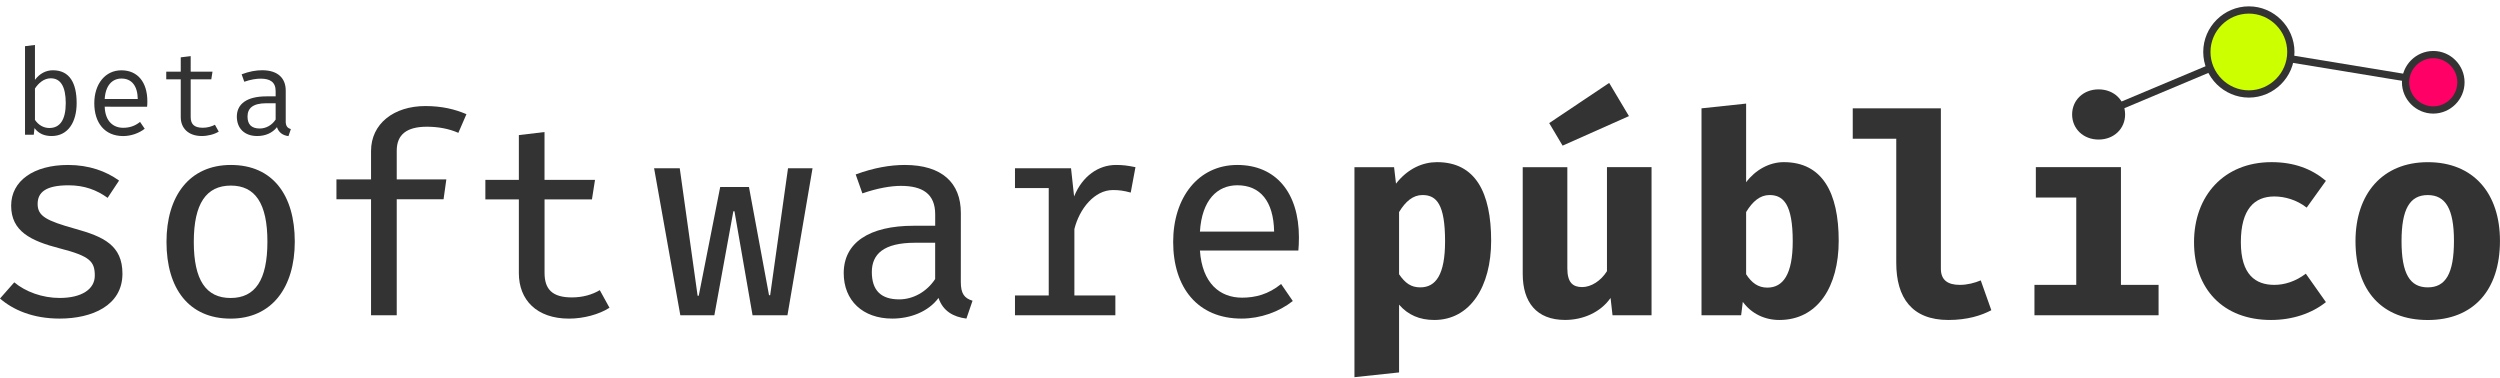
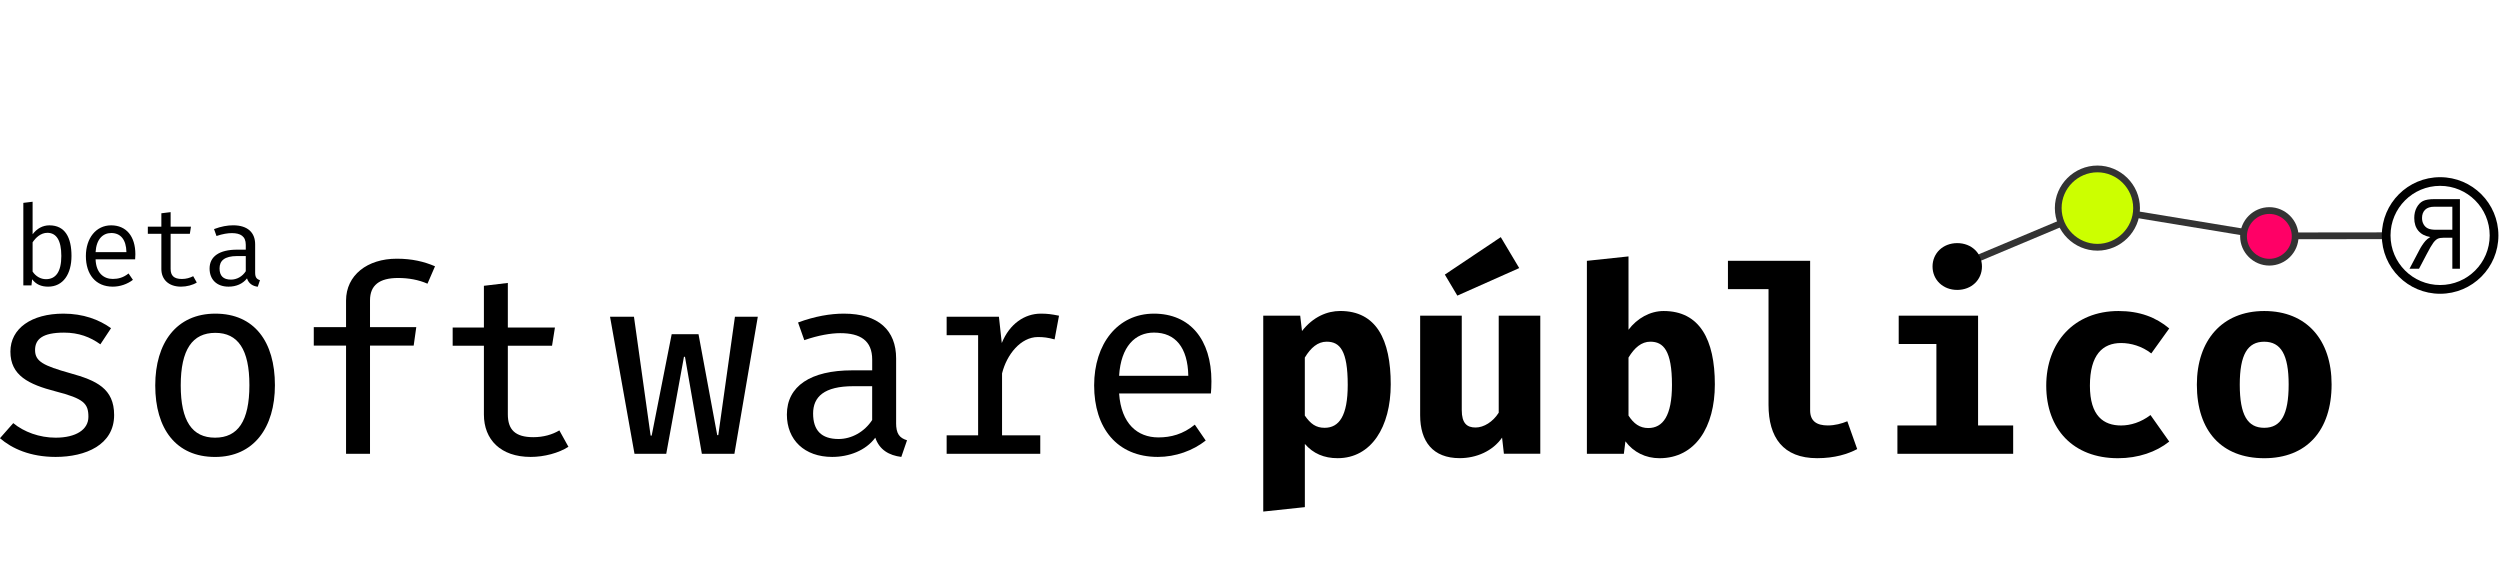
- <svg xmlns="http://www.w3.org/2000/svg" version="1.1" id="Camada_1" x="0px" y="0px" width="701.54px" height="105.84px" viewBox="0 0 701.54 105.84" style="enable-background:new 0 0 701.54 105.84;" xml:space="preserve">
+ <svg xmlns="http://www.w3.org/2000/svg" version="1.1" x="0px" y="0px" width="752.21px" height="171.76px" viewBox="0 0 752.21 171.76" xml:space="preserve">
  <style type="text/css">
- 
- .st0, .st1, .st4{fill:none;stroke:#333333;stroke-width:2.035;stroke-miterlimit:10;} .st0{fill:#FF0066;} .st2{enable-background:new;} .st3{fill:#333333;} .st4{fill:#CCFF00;}
- 
+ 	.st0{fill:none;stroke:#333333;stroke-width:2.035;stroke-miterlimit:10;}
+ 	.st1{fill:#FF0066;stroke:#333333;stroke-width:2.035;stroke-miterlimit:10;}
+ 	.st2{fill:#333333;stroke:#333333;stroke-width:2.035;stroke-miterlimit:10;}
+ 	.st3{fill:#000000;}
+ 	.st4{fill:#CCFF00;stroke:#333333;stroke-width:2.035;stroke-miterlimit:10;}
+ 	.st5{fill:none;stroke:#333333;stroke-width:2.035;stroke-miterlimit:10;}
</style>
-   <g>
-     <path class="st3" d="M26.6,77.36c0-3.99-1.32-5.48-9.86-7.67C8.6,67.58,3.13,64.91,3.13,57.71c0-6.97,6.34-11.42,15.96-11.42 c5.95,0,10.72,1.79,14.32,4.38l-3.21,4.85C27.16,53.33,23.71,52,19.25,52c-6.42,0-8.69,1.96-8.69,5.24c0,3.44,2.5,4.7,10.57,6.97 c7.91,2.19,13.23,4.62,13.23,12.59c0,9-8.61,12.6-17.61,12.6C9.15,89.41,3.6,86.9,0,83.77l4-4.54c3.2,2.66,7.89,4.38,12.75,4.38 C22.86,83.61,26.6,81.19,26.6,77.36z" />
-     <path class="st3" d="M64.79,46.29c11.74,0,17.93,8.45,17.93,21.52c0,12.75-6.35,21.6-18,21.6c-11.74,0-18-8.45-18-21.52 C46.71,55.13,53.06,46.29,64.79,46.29z M64.79,52.08c-6.88,0-10.41,5-10.41,15.81c0,10.72,3.44,15.73,10.33,15.73 s10.33-5,10.33-15.8C75.05,57.08,71.6,52.08,64.79,52.08z" />
-     <path class="st3" d="M130.89,32.04l-2.27,5.24c-2.66-1.18-5.71-1.72-8.84-1.72c-5.63,0-8.45,2.19-8.45,6.73v8.06h13.92l-0.78,5.56 h-13.14v32.56h-7.21V55.91h-9.71v-5.56h9.71v-7.98c0-7.67,6.42-12.61,15.26-12.61C124,29.77,127.6,30.63,130.89,32.04z" />
-     <path class="st3" d="M220.97,88.47h-9.79l-5.08-29.19h-0.31l-5.33,29.19h-9.55l-7.36-41.25h7.2l5.01,35.76h0.32l6.02-30.51h8.07 l5.63,30.37h0.32l5.01-35.62h6.88L220.97,88.47z" />
-     <path class="st3" d="M269.62,79.15c0,3.29,1.02,4.54,3.29,5.24l-1.72,5.01c-3.68-0.47-6.58-2.11-7.83-5.79 c-2.89,3.91-7.98,5.79-12.98,5.79c-8.3,0-13.62-5.09-13.62-12.75c0-8.54,7.12-13.3,19.64-13.3h6.03v-3.21 c0-5.79-3.61-7.98-9.63-7.98c-2.74,0-6.58,0.63-10.8,2.11l-1.88-5.32c5.09-1.88,9.71-2.66,13.78-2.66 c10.49,0,15.73,5.08,15.73,13.46L269.62,79.15L269.62,79.15z M262.42,78.3V68.12h-5.64c-8.84,0-12.13,3.21-12.13,8.22 c0,5.09,2.51,7.67,7.68,7.67C256.23,84.01,260.07,81.89,262.42,78.3z" />
-     <path class="st3" d="M312.99,88.47h-28.17v-5.56h9.47V52.78h-9.47v-5.56h15.73l0.86,7.91c2.34-5.79,6.89-8.84,11.74-8.84 c1.96,0,3.13,0.15,5.48,0.62l-1.33,7.13c-2.03-0.55-3.29-0.71-5.01-0.71c-5.16,0-9.39,5.24-10.8,10.95v18.63h11.5L312.99,88.47 L312.99,88.47z" />
-     <path class="st3" d="M336.72,70.31c0.63,9.15,5.56,13.22,11.82,13.22c3.75,0,7.43-0.95,10.96-3.84l3.28,4.78 c-3.84,3.04-9.07,4.93-14.4,4.93c-12.28,0-19.17-8.69-19.17-21.52c0-12.44,7.04-21.59,17.99-21.59c10.81,0,17.3,7.75,17.3,20.34 c0,1.41-0.07,2.74-0.16,3.68H336.72z M336.72,64.99h20.82c-0.15-8.54-3.91-13-10.33-13C341.57,52,337.27,56.15,336.72,64.99z" />
-     <path class="st3" d="M392.6,85.49v19.02l-12.52,1.33V46.91h11.12l0.54,4.62c3.37-4.31,7.6-6.03,11.51-6.03 c10.8,0,15.19,8.54,15.19,22.07c0,12.83-5.87,22.22-15.96,22.22C398.39,89.79,395.11,88.39,392.6,85.49z M405.51,67.72 c0-10.33-2.35-12.99-6.34-12.99c-2.66,0-4.77,1.8-6.57,4.78v17.45c1.72,2.5,3.36,3.68,5.95,3.68 C402.93,80.64,405.51,77.04,405.51,67.72z" />
-     <path class="st3" d="M439.82,46.91v28.41c0,3.99,1.57,5.24,4.16,5.24c2.5,0,5.24-1.72,6.96-4.46V46.9h12.51v41.56H452.5l-0.55-4.86 c-2.82,4.07-7.75,6.18-12.75,6.18c-8.07,0-11.9-5.01-11.9-12.91V46.91H439.82z M434.73,34.54l16.83-11.27l5.55,9.31l-18.62,8.29 L434.73,34.54z" />
-     <path class="st3" d="M489.99,51.14c2.59-3.45,6.5-5.64,10.57-5.64c10.8,0,15.41,8.54,15.41,22.07c0,12.83-5.86,22.22-16.66,22.22 c-4.15,0-7.82-1.79-10.25-5.08l-0.47,3.76h-11.12V30.4l12.52-1.33V51.14L489.99,51.14z M503.07,67.72 c0-10.33-2.58-12.99-6.51-12.99c-2.66,0-4.77,1.8-6.57,4.78v17.45c1.57,2.43,3.37,3.75,5.95,3.75 C500.33,80.71,503.07,77.04,503.07,67.72z" />
-     <path class="st3" d="M544.64,75.4c0,3.28,2.03,4.54,5.32,4.54c2.11,0,4.15-0.54,5.87-1.26l2.97,8.37 c-2.81,1.49-6.73,2.74-12.05,2.74c-10.25,0-14.63-6.26-14.63-16.04V38.93h-12.21V30.4h24.73V75.4L544.64,75.4z" />
-     <path class="st3" d="M605.73,88.47H570.9v-8.54h11.73v-24.5h-11.34V46.9h23.88v33.03h10.56L605.73,88.47L605.73,88.47z M581.47,32.12c0-3.99,3.13-7.04,7.43-7.04c4.31,0,7.44,3.05,7.44,7.04c0,3.99-3.13,7.04-7.44,7.04 C584.6,39.16,581.47,36.1,581.47,32.12z" />
-     <path class="st3" d="M647.05,76.8l5.64,7.98c-3.92,3.13-9.31,5.01-15.42,5.01c-13.54,0-21.59-8.83-21.59-21.83 s8.37-22.46,21.75-22.46c6.34,0,11.26,1.88,15.26,5.24l-5.4,7.52c-2.81-2.2-6.18-3.13-9.08-3.13c-5.55,0-9.39,3.52-9.39,12.84 c0,9.15,4.15,11.97,9.39,11.97C641.04,79.94,644.16,79,647.05,76.8z" />
-     <path class="st3" d="M701.53,67.58c0,13.92-7.52,22.22-20.26,22.22c-12.76,0-20.28-8.13-20.28-22.14 c0-13.23,7.53-22.15,20.28-22.15C694.1,45.5,701.53,54.26,701.53,67.58z M673.91,67.65c0,9.15,2.34,12.99,7.36,12.99 c5,0,7.35-3.84,7.35-13.06c0-8.93-2.34-12.84-7.35-12.84C676.25,54.73,673.91,58.65,673.91,67.65z" />
-     <path class="st3" d="M171.03,86.36c-2.89,1.87-7.28,3.05-11.35,3.05c-9.07,0-14.08-5.24-14.08-12.75V55.95h-9.4v-5.48h9.4V37.91 l7.2-0.86v13.42h14.17l-0.86,5.48h-13.3v20.62c0,4.62,2.19,6.89,7.67,6.89c3.05,0,5.72-0.78,7.83-2.04L171.03,86.36z" />
-   </g>
-   <g>
-     <g>
-       <g>
-         <line class="st1" x1="682.81" y1="23.09" x2="631.07" y2="14.58" />
-         <line class="st1" x1="590.58" y1="31.59" x2="631.07" y2="14.58" />
-       </g>
-     </g>
-     <g>
-       <path class="st0" d="M690.58,23.09c0,4.3-3.53,7.77-7.77,7.77c-4.23,0-7.77-3.47-7.77-7.77c0-4.3,3.54-7.77,7.77-7.77 C687.05,15.31,690.58,18.78,690.58,23.09z" />
-       <path class="st4" d="M642.85,14.58c0,6.52-5.37,11.79-11.78,11.79s-11.79-5.26-11.79-11.79c0-6.52,5.37-11.78,11.79-11.78 S642.85,8.06,642.85,14.58z" />
-     </g>
-   </g>
-   <g class="st2">
-     <path class="st3" d="M9.81,22.41c1.28-1.72,3.02-2.69,5.04-2.69c4.74,0,6.66,3.66,6.66,9.21c0,5.38-2.45,9.24-7.02,9.24 c-2.05,0-3.63-0.67-4.81-2.22l-0.2,1.85H7.02V12.96l2.79-0.34V22.41z M18.45,28.93c0-4.64-1.45-6.96-4.2-6.96 c-1.98,0-3.5,1.44-4.44,2.86v8.81c0.94,1.41,2.39,2.28,4.03,2.28C16.8,35.92,18.45,33.67,18.45,28.93z" />
-     <path class="st3" d="M29.38,29.94c0.13,4.14,2.45,5.92,5.18,5.92c1.61,0,3.19-0.4,4.74-1.65l1.31,1.92 c-1.65,1.28-3.87,2.05-6.05,2.05c-5.18,0-8.1-3.7-8.1-9.21c0-5.34,3.02-9.24,7.6-9.24c4.57,0,7.29,3.33,7.29,8.71 c0,0.61-0.03,1.14-0.07,1.51L29.38,29.94L29.38,29.94z M29.38,27.79h9.28c-0.07-3.8-1.78-5.75-4.57-5.75 C31.56,22.04,29.61,23.89,29.38,27.79z" />
-     <path class="st3" d="M61.38,36.93c-1.21,0.77-3.09,1.24-4.74,1.24c-3.77,0-5.92-2.19-5.92-5.31V22.27h-4.07v-2.15h4.07v-4.03 l2.79-0.34v4.37h6.12l-0.34,2.15h-5.78v10.56c0,1.98,0.94,3.02,3.4,3.02c1.31,0,2.42-0.34,3.4-0.84L61.38,36.93z" />
-     <path class="st3" d="M80.17,33.97c0,1.41,0.47,1.95,1.45,2.25l-0.67,1.98c-1.51-0.2-2.72-0.94-3.23-2.52 c-1.28,1.65-3.26,2.49-5.55,2.49c-3.56,0-5.71-2.15-5.71-5.45c0-3.63,2.93-5.68,8.3-5.68h2.59v-1.48c0-2.55-1.58-3.49-4.2-3.49 c-1.18,0-2.79,0.23-4.6,0.87l-0.74-2.09c2.15-0.81,4.03-1.14,5.75-1.14c4.4,0,6.62,2.22,6.62,5.71V33.97z M77.35,33.54v-4.57H74.8 c-3.93,0-5.34,1.45-5.34,3.73c0,2.22,1.11,3.36,3.43,3.36C74.63,36.06,76.31,35.15,77.35,33.54z" />
-   </g>
+   <line class="st5" x1="683.02" y1="70.97" x2="718.04" y2="70.93" />
+   <line class="st0" x1="682.81" y1="71.12" x2="631.08" y2="62.61" />
+   <line class="st0" x1="590.59" y1="79.62" x2="631.08" y2="62.61" />
+   <path class="st1" d="M690.58 71.12c0 4.3-3.53 7.77-7.77 7.77 -4.23 0-7.77-3.47-7.77-7.77s3.54-7.77 7.77-7.77C687.05 63.35 690.58 66.82 690.58 71.12z" />
+   <path class="st4" d="M642.86 62.61c0 6.52-5.37 11.79-11.78 11.79 -6.41 0-11.79-5.26-11.79-11.79 0-6.52 5.37-11.78 11.79-11.78C637.49 50.83 642.86 56.09 642.86 62.61z" />
+   <path class="st3" d="M26.6 125.43c0-3.99-1.32-5.48-9.86-7.67 -8.14-2.11-13.61-4.78-13.61-11.97 0-6.97 6.34-11.42 15.96-11.42 5.95 0 10.72 1.79 14.32 4.38l-3.21 4.85c-3.05-2.19-6.49-3.52-10.95-3.52 -6.42 0-8.7 1.96-8.7 5.24 0 3.44 2.5 4.7 10.57 6.97 7.91 2.19 13.22 4.62 13.22 12.59 0 9-8.61 12.6-17.61 12.6 -7.59 0-13.14-2.5-16.74-5.63l4-4.54c3.21 2.66 7.89 4.38 12.75 4.38C22.86 131.69 26.6 129.26 26.6 125.43z" />
+   <path class="st3" d="M64.79 94.37c11.74 0 17.93 8.45 17.93 21.52 0 12.75-6.35 21.6-18 21.6 -11.75 0-18.01-8.45-18.01-21.52C46.71 103.2 53.06 94.37 64.79 94.37zM64.79 100.15c-6.88 0-10.41 5-10.41 15.81 0 10.72 3.44 15.73 10.33 15.73 6.89 0 10.33-5 10.33-15.8C75.05 105.15 71.6 100.15 64.79 100.15z" />
+   <path class="st3" d="M130.89 80.12l-2.27 5.24c-2.66-1.18-5.71-1.72-8.84-1.72 -5.63 0-8.45 2.19-8.45 6.73v8.06h13.92l-0.78 5.56h-13.14v32.56h-7.21v-32.56h-9.71v-5.56h9.71v-7.98c0-7.67 6.42-12.61 15.26-12.61C124 77.84 127.6 78.71 130.89 80.12z" />
+   <path class="st3" d="M220.97 136.55h-9.79l-5.08-29.19h-0.31l-5.33 29.19h-9.55l-7.36-41.25h7.2l5.01 35.76h0.32l6.02-30.51h8.07l5.63 30.37h0.32l5.01-35.62h6.88L220.97 136.55z" />
+   <path class="st3" d="M269.62 127.23c0 3.29 1.01 4.54 3.29 5.24l-1.72 5.01c-3.68-0.47-6.58-2.11-7.83-5.79 -2.89 3.91-7.98 5.79-12.98 5.79 -8.3 0-13.62-5.09-13.62-12.75 0-8.54 7.12-13.3 19.64-13.3h6.03v-3.21c0-5.79-3.61-7.98-9.63-7.98 -2.74 0-6.58 0.63-10.8 2.11l-1.88-5.32c5.09-1.88 9.71-2.66 13.78-2.66 10.49 0 15.73 5.08 15.73 13.46V127.23zM262.42 126.38v-10.18h-5.64c-8.84 0-12.13 3.21-12.13 8.22 0 5.09 2.51 7.67 7.68 7.67C256.23 132.08 260.07 129.97 262.42 126.38z" />
+   <path class="st3" d="M313 136.55h-28.17v-5.56h9.47v-30.13h-9.47V95.3h15.73l0.86 7.91c2.35-5.79 6.89-8.84 11.74-8.84 1.96 0 3.13 0.15 5.48 0.62l-1.33 7.13c-2.03-0.55-3.29-0.71-5.01-0.71 -5.16 0-9.39 5.24-10.8 10.95v18.63H313V136.55z" />
+   <path class="st3" d="M336.72 118.39c0.63 9.15 5.55 13.22 11.82 13.22 3.75 0 7.43-0.95 10.96-3.84l3.28 4.78c-3.84 3.04-9.07 4.93-14.4 4.93 -12.28 0-19.17-8.69-19.17-21.52 0-12.44 7.04-21.59 17.99-21.59 10.81 0 17.3 7.75 17.3 20.34 0 1.41-0.07 2.74-0.16 3.68H336.72zM336.72 113.07h20.82c-0.15-8.54-3.91-13-10.33-13C341.57 100.07 337.27 104.22 336.72 113.07z" />
+   <path class="st3" d="M392.61 133.57v19.02l-12.52 1.33V94.98h11.12l0.54 4.62c3.37-4.31 7.6-6.03 11.51-6.03 10.8 0 15.19 8.54 15.19 22.07 0 12.83-5.87 22.22-15.96 22.22C398.39 137.87 395.11 136.46 392.61 133.57zM405.51 115.8c0-10.33-2.35-12.99-6.34-12.99 -2.66 0-4.78 1.8-6.57 4.78v17.45c1.72 2.5 3.36 3.68 5.95 3.68C402.93 128.72 405.51 125.12 405.51 115.8z" />
+   <path class="st3" d="M439.82 94.98v28.41c0 3.99 1.57 5.24 4.16 5.24 2.5 0 5.24-1.72 6.96-4.46v-29.2h12.51v41.56H452.5l-0.55-4.86c-2.82 4.07-7.75 6.18-12.75 6.18 -8.07 0-11.9-5.01-11.9-12.91V94.98H439.82zM434.73 82.62l16.83-11.27 5.55 9.31 -18.62 8.29L434.73 82.62z" />
+   <path class="st3" d="M489.99 99.22c2.59-3.45 6.5-5.64 10.57-5.64 10.8 0 15.41 8.54 15.41 22.07 0 12.83-5.86 22.22-16.66 22.22 -4.15 0-7.82-1.79-10.25-5.08l-0.47 3.76h-11.12V78.48l12.52-1.33V99.22zM503.07 115.8c0-10.33-2.58-12.99-6.51-12.99 -2.66 0-4.77 1.8-6.57 4.78v17.45c1.57 2.43 3.37 3.75 5.95 3.75C500.33 128.79 503.07 125.12 503.07 115.8z" />
+   <path class="st3" d="M544.64 123.47c0 3.28 2.03 4.54 5.32 4.54 2.11 0 4.15-0.54 5.87-1.26l2.97 8.37c-2.81 1.49-6.73 2.74-12.05 2.74 -10.25 0-14.63-6.26-14.63-16.04V87h-12.21v-8.53h24.73V123.47z" />
+   <path class="st3" d="M605.73 136.55H570.9v-8.54h11.73v-24.5h-11.34v-8.53h23.88v33.03h10.56V136.55zM581.47 80.19c0-3.99 3.13-7.04 7.43-7.04 4.31 0 7.44 3.05 7.44 7.04 0 3.99-3.13 7.04-7.44 7.04C584.6 87.24 581.47 84.18 581.47 80.19z" />
+   <path class="st3" d="M647.05 124.88l5.64 7.98c-3.92 3.13-9.31 5.01-15.42 5.01 -13.54 0-21.59-8.83-21.59-21.83 0-13 8.37-22.46 21.75-22.46 6.34 0 11.26 1.88 15.26 5.24l-5.4 7.52c-2.81-2.2-6.18-3.13-9.08-3.13 -5.55 0-9.39 3.52-9.39 12.84 0 9.15 4.15 11.97 9.39 11.97C641.04 128.01 644.16 127.08 647.05 124.88z" />
+   <path class="st3" d="M701.54 115.65c0 13.92-7.52 22.22-20.26 22.22 -12.76 0-20.28-8.13-20.28-22.14 0-13.23 7.53-22.15 20.28-22.15C694.1 93.58 701.54 102.34 701.54 115.65zM673.91 115.73c0 9.15 2.34 12.99 7.36 12.99 5 0 7.35-3.84 7.35-13.06 0-8.93-2.34-12.84-7.35-12.84C676.25 102.81 673.91 106.73 673.91 115.73z" />
+   <path class="st3" d="M171.03 134.43c-2.89 1.87-7.28 3.05-11.35 3.05 -9.08 0-14.08-5.24-14.08-12.75v-20.71h-9.4v-5.48h9.4V85.99l7.2-0.86v13.42h14.17l-0.87 5.48h-13.3v20.62c0 4.62 2.19 6.89 7.67 6.89 3.05 0 5.72-0.78 7.83-2.04L171.03 134.43z" />
+   <path class="st3" d="M9.81 70.49c1.28-1.71 3.03-2.69 5.04-2.69 4.74 0 6.66 3.66 6.66 9.21 0 5.38-2.46 9.24-7.03 9.24 -2.05 0-3.63-0.67-4.81-2.22l-0.2 1.85H7.02V61.04l2.79-0.34V70.49zM18.45 77.01c0-4.64-1.45-6.96-4.2-6.96 -1.98 0-3.5 1.45-4.44 2.86v8.81C10.75 83.12 12.2 84 13.84 84 16.8 84 18.45 81.75 18.45 77.01z" />
+   <path class="st3" d="M28.76 78.01c0.13 4.13 2.45 5.92 5.18 5.92 1.61 0 3.19-0.4 4.74-1.65l1.31 1.92c-1.65 1.28-3.87 2.05-6.05 2.05 -5.18 0-8.1-3.7-8.1-9.21 0-5.34 3.03-9.24 7.6-9.24 4.57 0 7.29 3.33 7.29 8.71 0 0.61-0.03 1.14-0.07 1.51H28.76zM28.76 75.86h9.28c-0.07-3.8-1.78-5.75-4.57-5.75C30.94 70.12 28.99 71.96 28.76 75.86z" />
+   <path class="st3" d="M59.21 85.01c-1.21 0.77-3.09 1.24-4.74 1.24 -3.76 0-5.92-2.19-5.92-5.31V70.35h-4.07V68.2h4.07v-4.03l2.79-0.34v4.37h6.12l-0.34 2.15h-5.78v10.56c0 1.98 0.94 3.03 3.39 3.03 1.31 0 2.42-0.34 3.4-0.84L59.21 85.01z" />
+   <path class="st3" d="M76.77 82.05c0 1.41 0.47 1.95 1.45 2.25l-0.67 1.98c-1.51-0.2-2.72-0.94-3.23-2.52 -1.28 1.65-3.26 2.49-5.55 2.49 -3.56 0-5.71-2.15-5.71-5.45 0-3.63 2.92-5.68 8.3-5.68h2.59v-1.48c0-2.55-1.58-3.5-4.2-3.5 -1.18 0-2.79 0.24-4.61 0.87l-0.74-2.08c2.15-0.81 4.03-1.14 5.75-1.14 4.4 0 6.62 2.22 6.62 5.71V82.05zM73.95 81.61v-4.57h-2.55c-3.93 0-5.34 1.45-5.34 3.73 0 2.22 1.11 3.36 3.43 3.36C71.23 84.13 72.91 83.23 73.95 81.61z" />
+   <path class="st3" d="M737.87 80.83v-9.3h-2.63c-0.76 0-1.35 0.1-1.78 0.31 -0.42 0.21-0.86 0.6-1.31 1.2 -0.45 0.59-1.12 1.74-2.01 3.45l-2.29 4.36h-2.86l3-5.7c0.51-0.98 1.11-1.87 1.79-2.67 0.33-0.39 0.82-0.78 1.46-1.16 -1.57-0.27-2.77-0.89-3.59-1.87 -0.82-0.98-1.24-2.26-1.24-3.84 0-1.2 0.24-2.25 0.73-3.16 0.49-0.91 1.11-1.56 1.87-1.95 0.76-0.39 1.93-0.59 3.52-0.59h7.62v20.95H737.87zM737.87 62.2h-5.43c-1.22 0-2.14 0.3-2.76 0.91 -0.62 0.61-0.93 1.44-0.93 2.49 0 0.73 0.16 1.38 0.49 1.93 0.32 0.55 0.76 0.96 1.31 1.21 0.55 0.26 1.36 0.39 2.43 0.39h4.89V62.2z" />
+   <path class="st3" d="M734.19 53.31c-9.69 0-17.54 7.85-17.54 17.54s7.85 17.54 17.54 17.54 17.54-7.85 17.54-17.54S743.88 53.31 734.19 53.31zM734.19 85.76c-8.24 0-14.92-6.68-14.92-14.92 0-8.24 6.68-14.92 14.92-14.92s14.92 6.68 14.92 14.92C749.11 79.09 742.43 85.76 734.19 85.76z" />
</svg>
